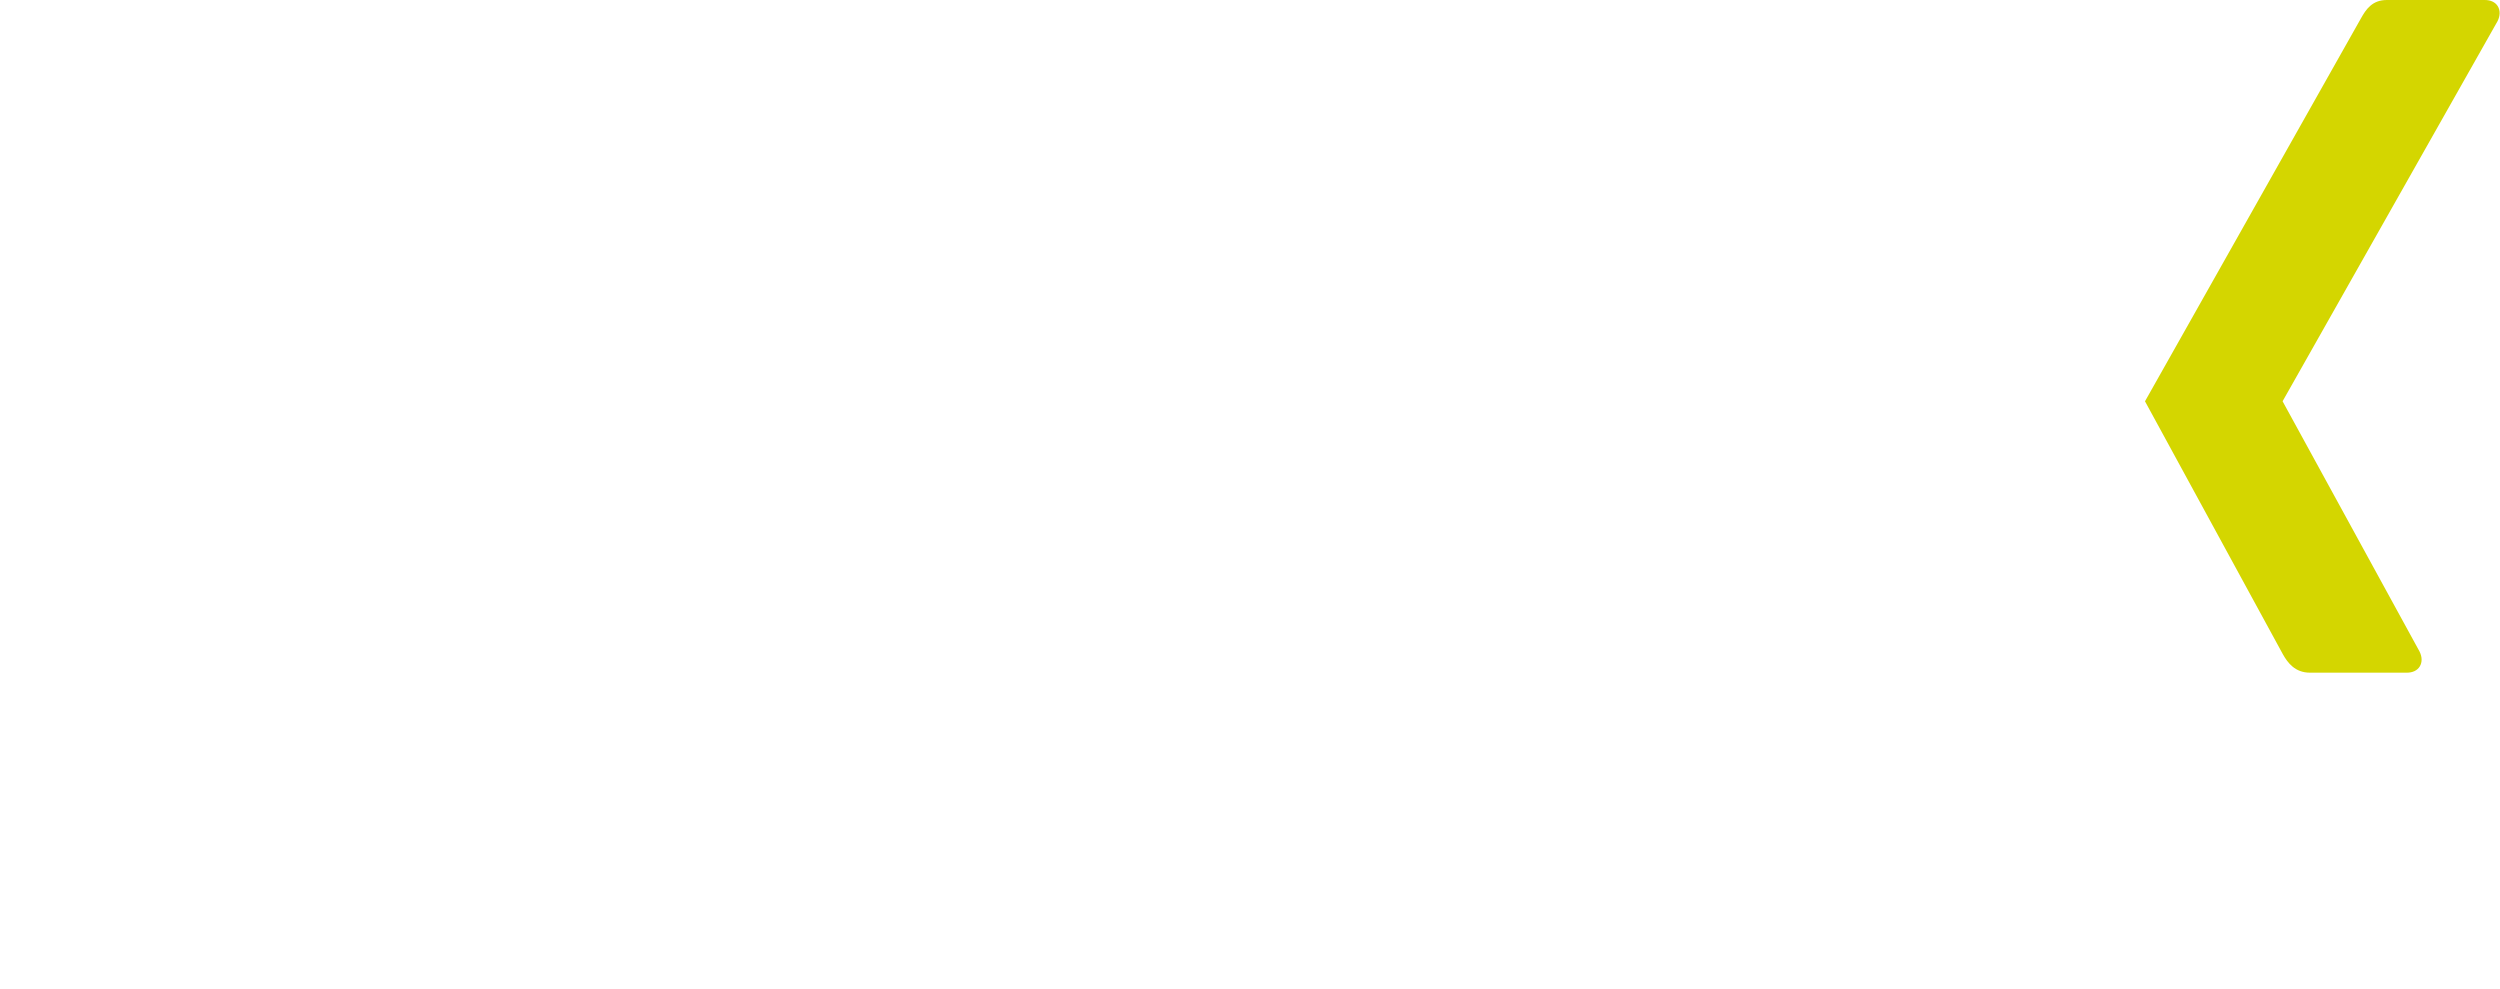
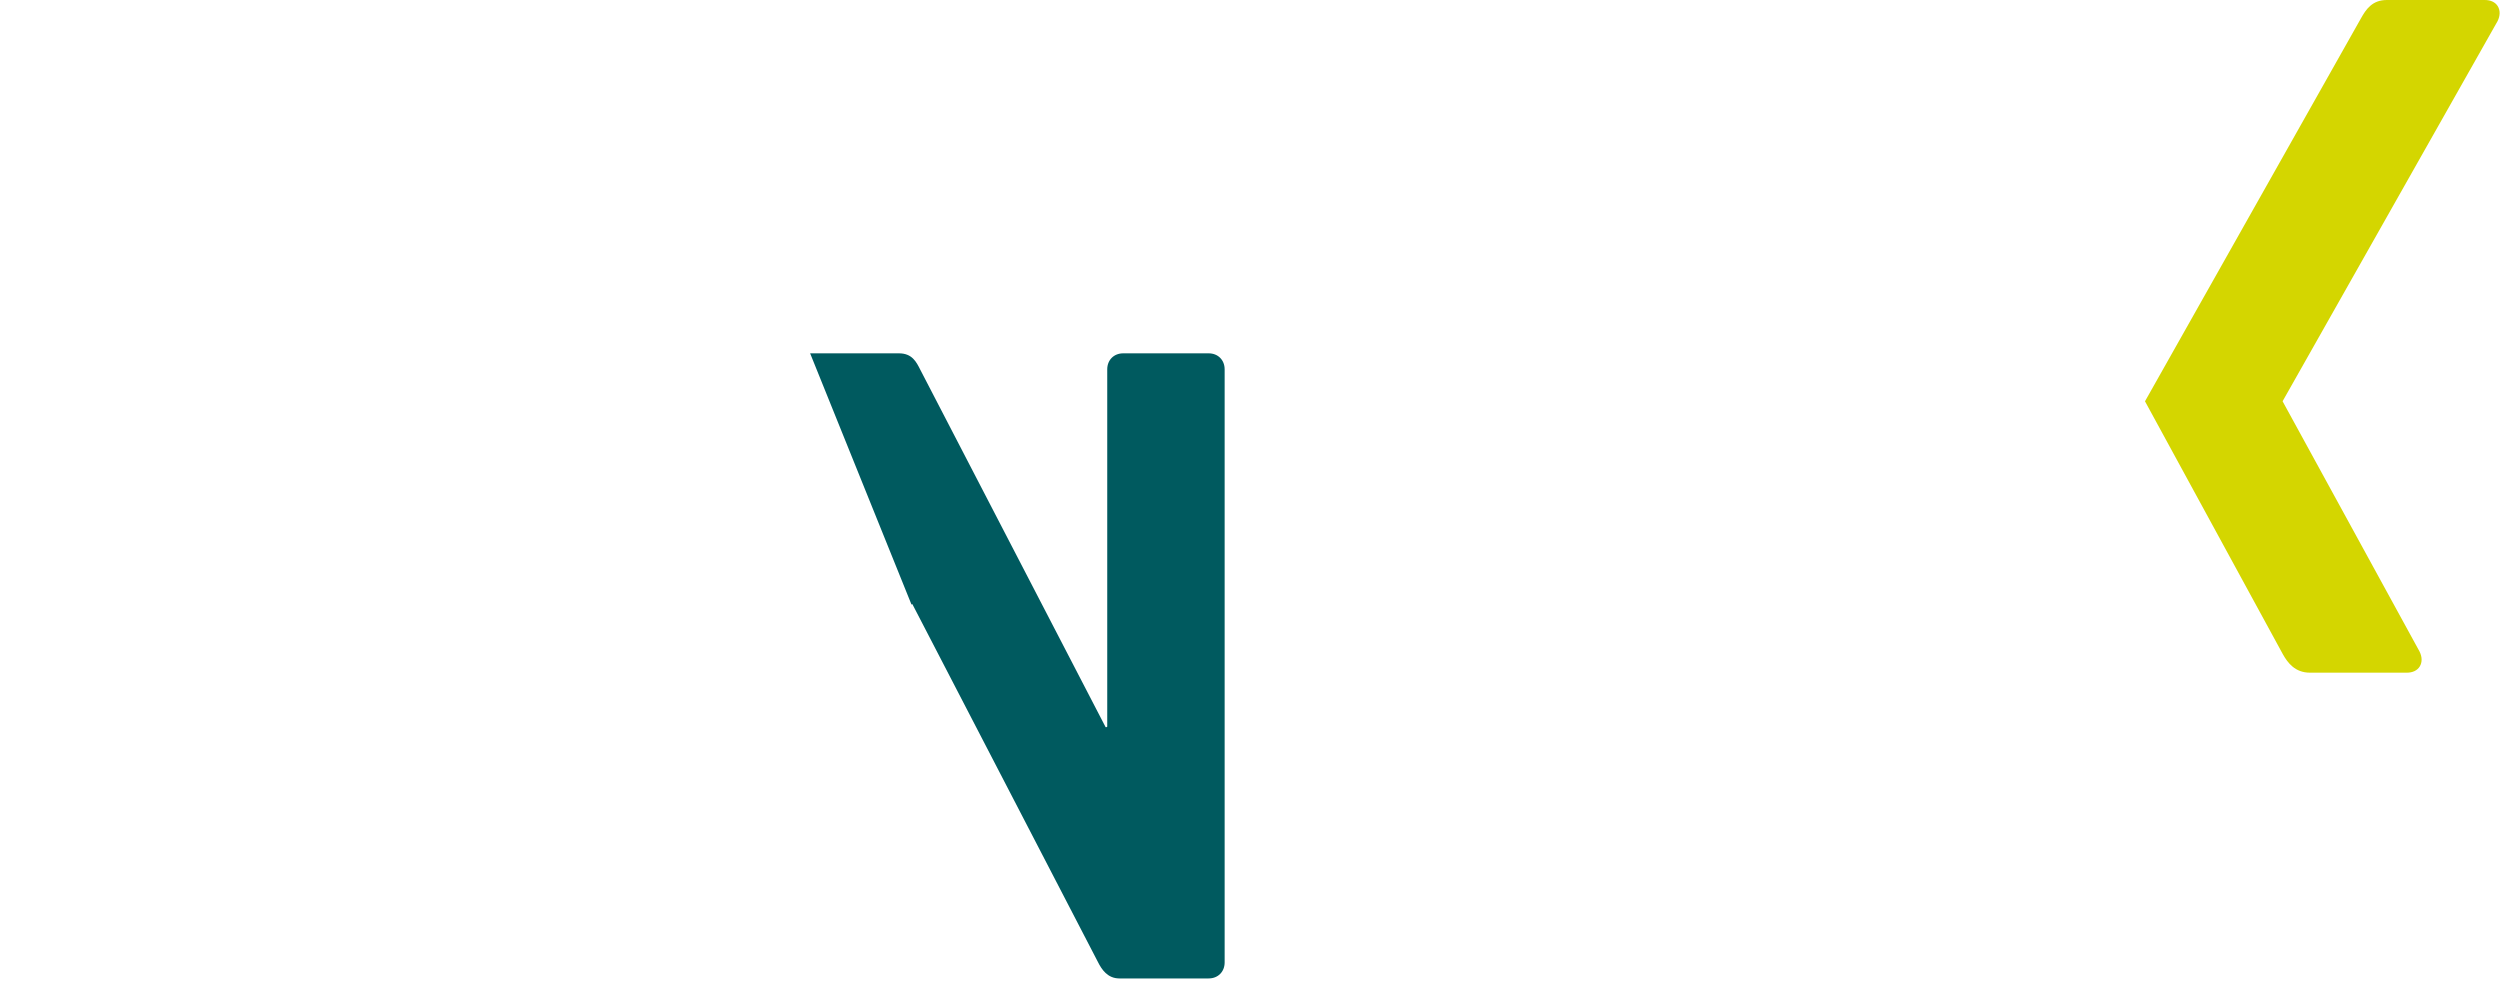
<svg xmlns="http://www.w3.org/2000/svg" version="1.0" width="1024" height="405" viewBox="0 0 141.687 56.055" id="svg2268">
  <defs id="defs2270" />
  <g transform="translate(-194.8708,-324.3348)" id="layer1">
-     <path d="L 51.656,34.281 C 51.656,34.264 51.671,34.254 51.688,34.25 C 51.704,34.245 51.711,34.266 51.719,34.281 C 51.719,34.281 62.219,54.53 62.219,54.531 C 62.435,54.964 62.771,55.469 63.438,55.469 L 68.5,55.469 C 69.029,55.469 69.406,55.091 69.406,54.562 L 69.406,20.938 C 69.406,20.409 69.029,20.031 68.5,20.031 L 63.656,20.031 C 63.127,20.031 62.75,20.409 62.75,20.938 L 62.75,41.188 C 62.75,41.205 62.735,41.215 62.719,41.219 C 62.703,41.224 62.665,41.234 62.656,41.219 C 62.656,41.219 52.156,20.97 52.156,20.969 C 51.926,20.512 51.689,20.031 50.938,20.031 L 45.906,20.031 z " transform="translate(194.8708,324.3348)" style="fill:#005a5f;fill-opacity:1;fill-rule:nonzero;stroke:none" id="path19359" />
+     <path d="M 51.656,34.281 C 51.656,34.264 51.671,34.254 51.688,34.25 C 51.704,34.245 51.711,34.266 51.719,34.281 C 51.719,34.281 62.219,54.53 62.219,54.531 C 62.435,54.964 62.771,55.469 63.438,55.469 L 68.5,55.469 C 69.029,55.469 69.406,55.091 69.406,54.562 L 69.406,20.938 C 69.406,20.409 69.029,20.031 68.5,20.031 L 63.656,20.031 C 63.127,20.031 62.75,20.409 62.75,20.938 L 62.75,41.188 C 62.75,41.205 62.735,41.215 62.719,41.219 C 62.703,41.224 62.665,41.234 62.656,41.219 C 62.656,41.219 52.156,20.97 52.156,20.969 C 51.926,20.512 51.689,20.031 50.938,20.031 L 45.906,20.031 z " transform="translate(194.8708,324.3348)" style="fill:#005a5f;fill-opacity:1;fill-rule:nonzero;stroke:none" id="path19359" />
    <path d="M 330.164,324.335 C 329.343,324.335 328.987,324.852 328.692,325.382 C 328.692,325.382 316.843,346.395 316.453,347.085 C 316.473,347.122 324.268,361.422 324.268,361.422 C 324.54,361.91 324.962,362.47 325.804,362.47 L 331.298,362.47 C 331.629,362.47 331.888,362.345 332.028,362.119 C 332.174,361.884 332.17,361.574 332.017,361.269 L 324.263,347.102 C 324.255,347.091 324.255,347.077 324.263,347.066 L 336.44,325.535 C 336.593,325.231 336.597,324.921 336.452,324.686 C 336.312,324.46 336.052,324.335 335.72,324.335 L 330.164,324.335 z " style="fill:#d4d600;fill-opacity:1;fill-rule:nonzero;stroke:none" id="path19375" />
  </g>
</svg>
